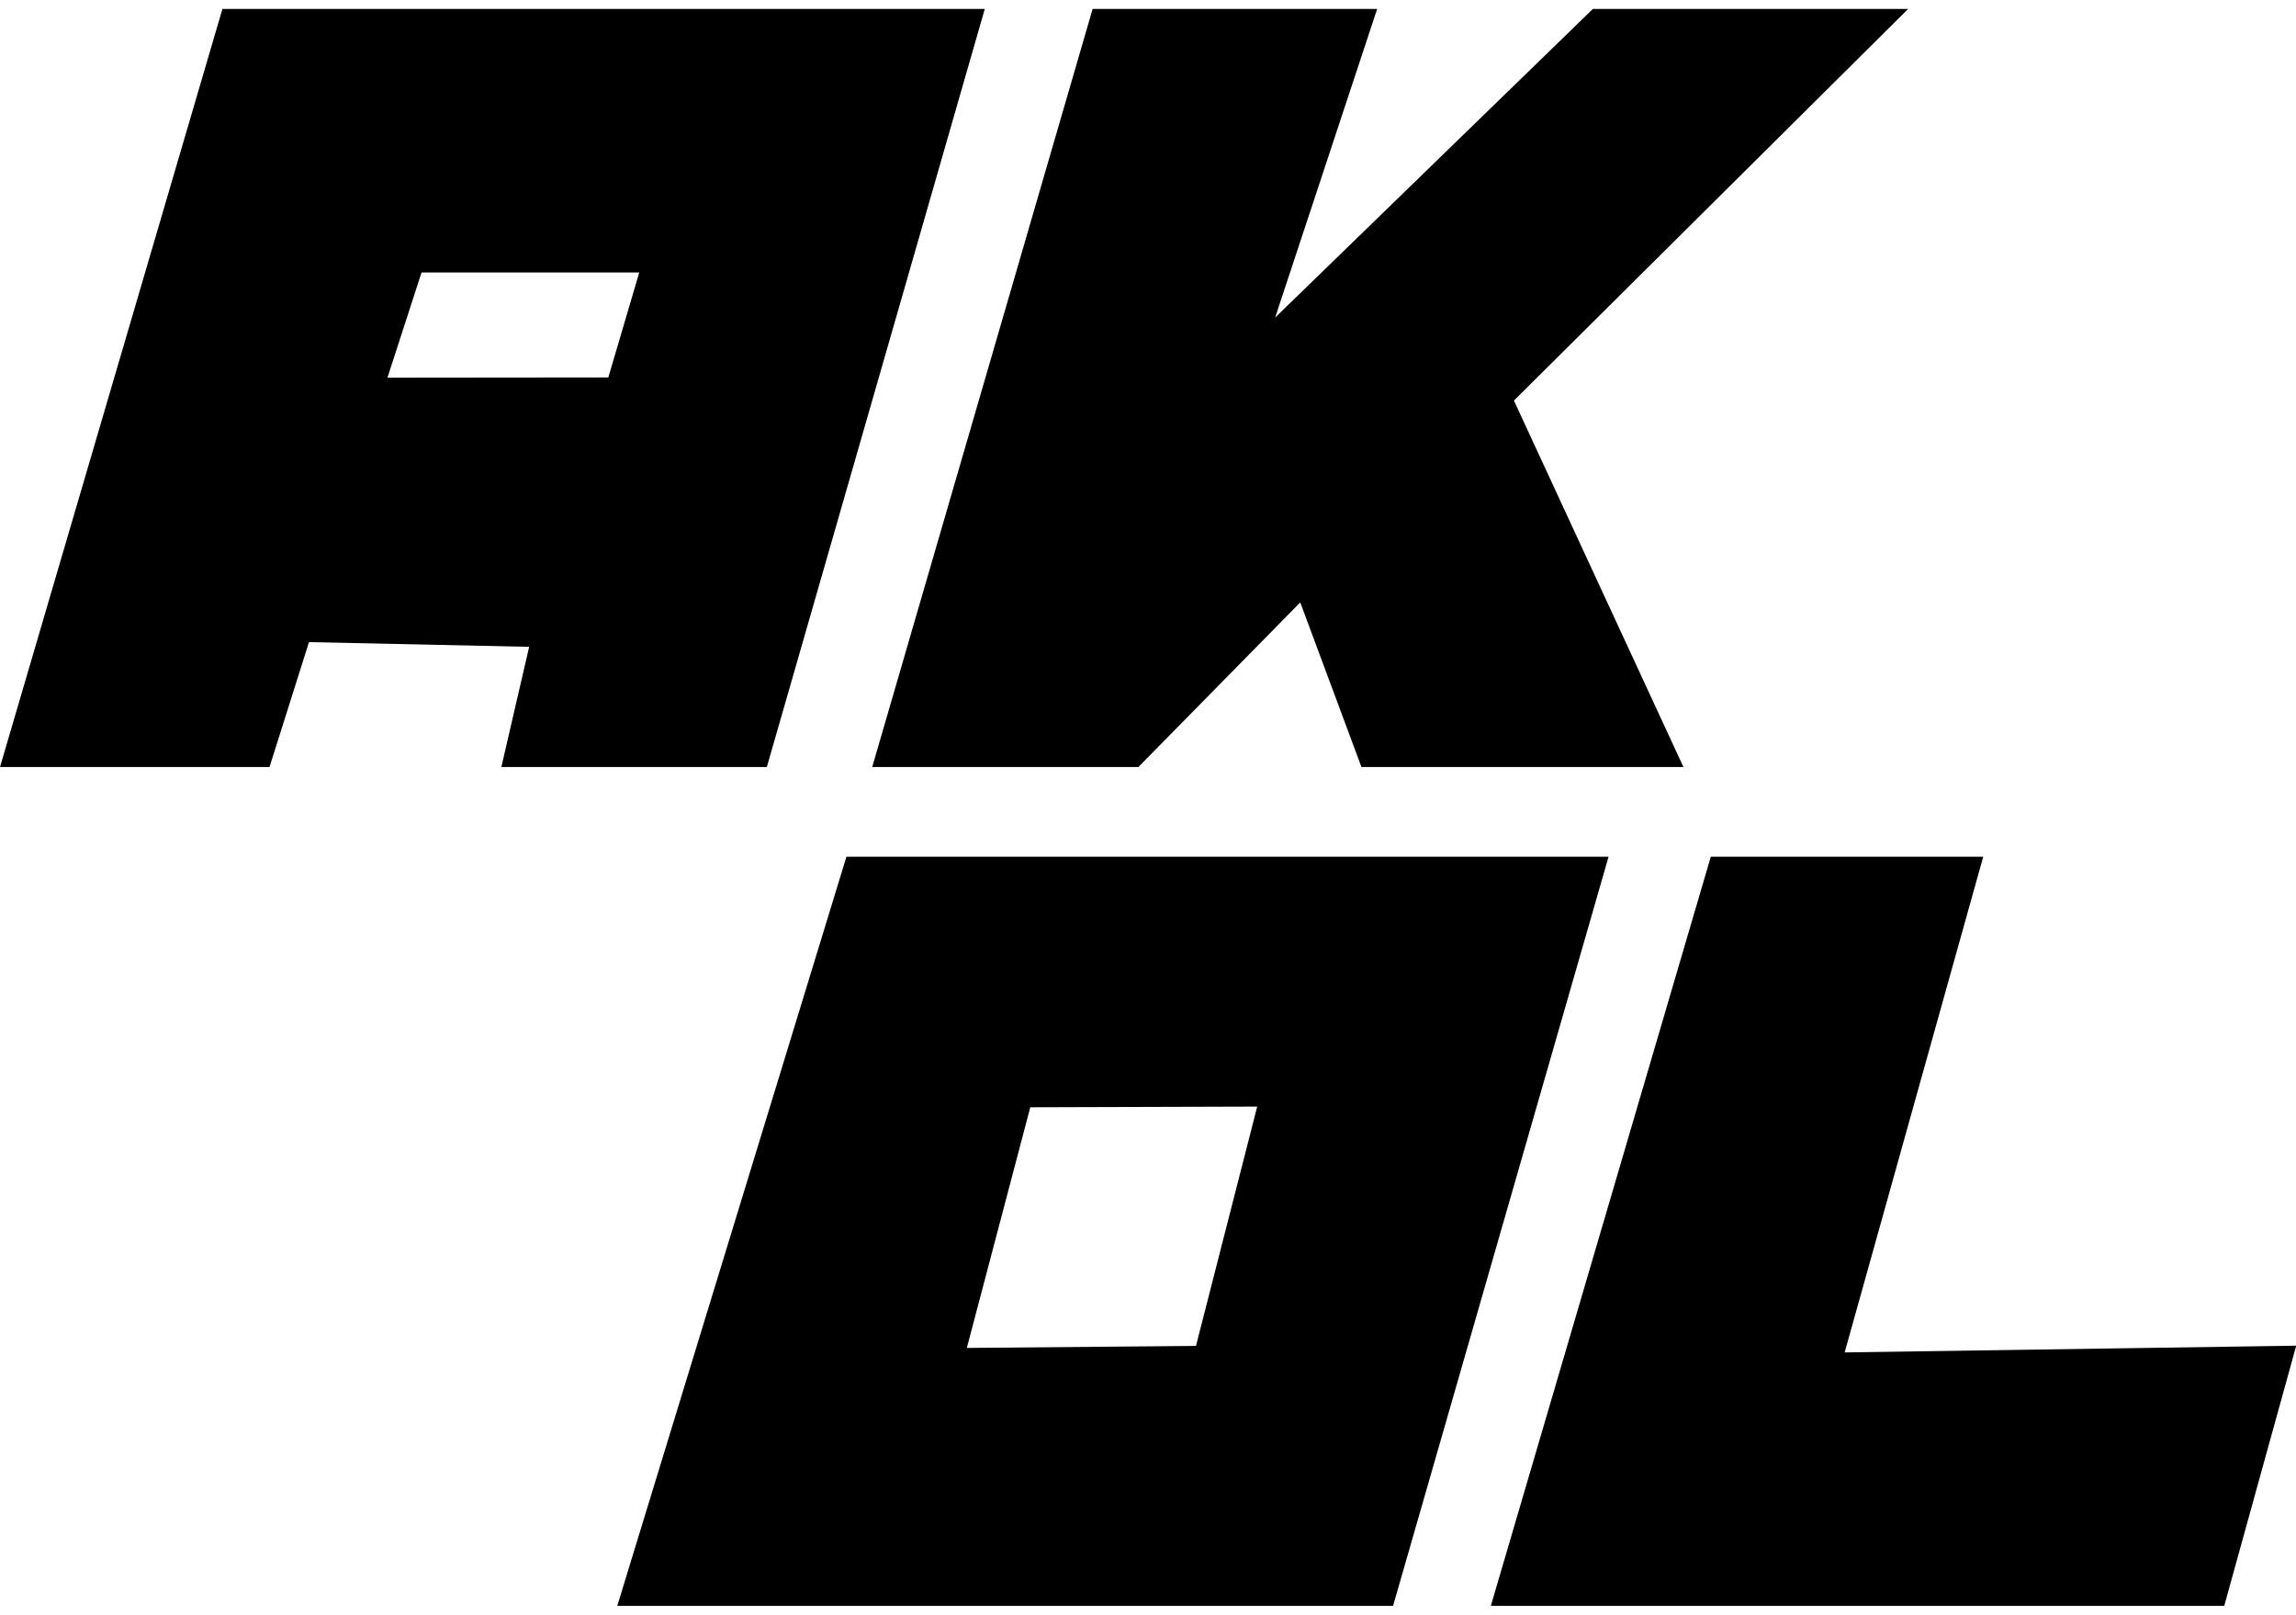
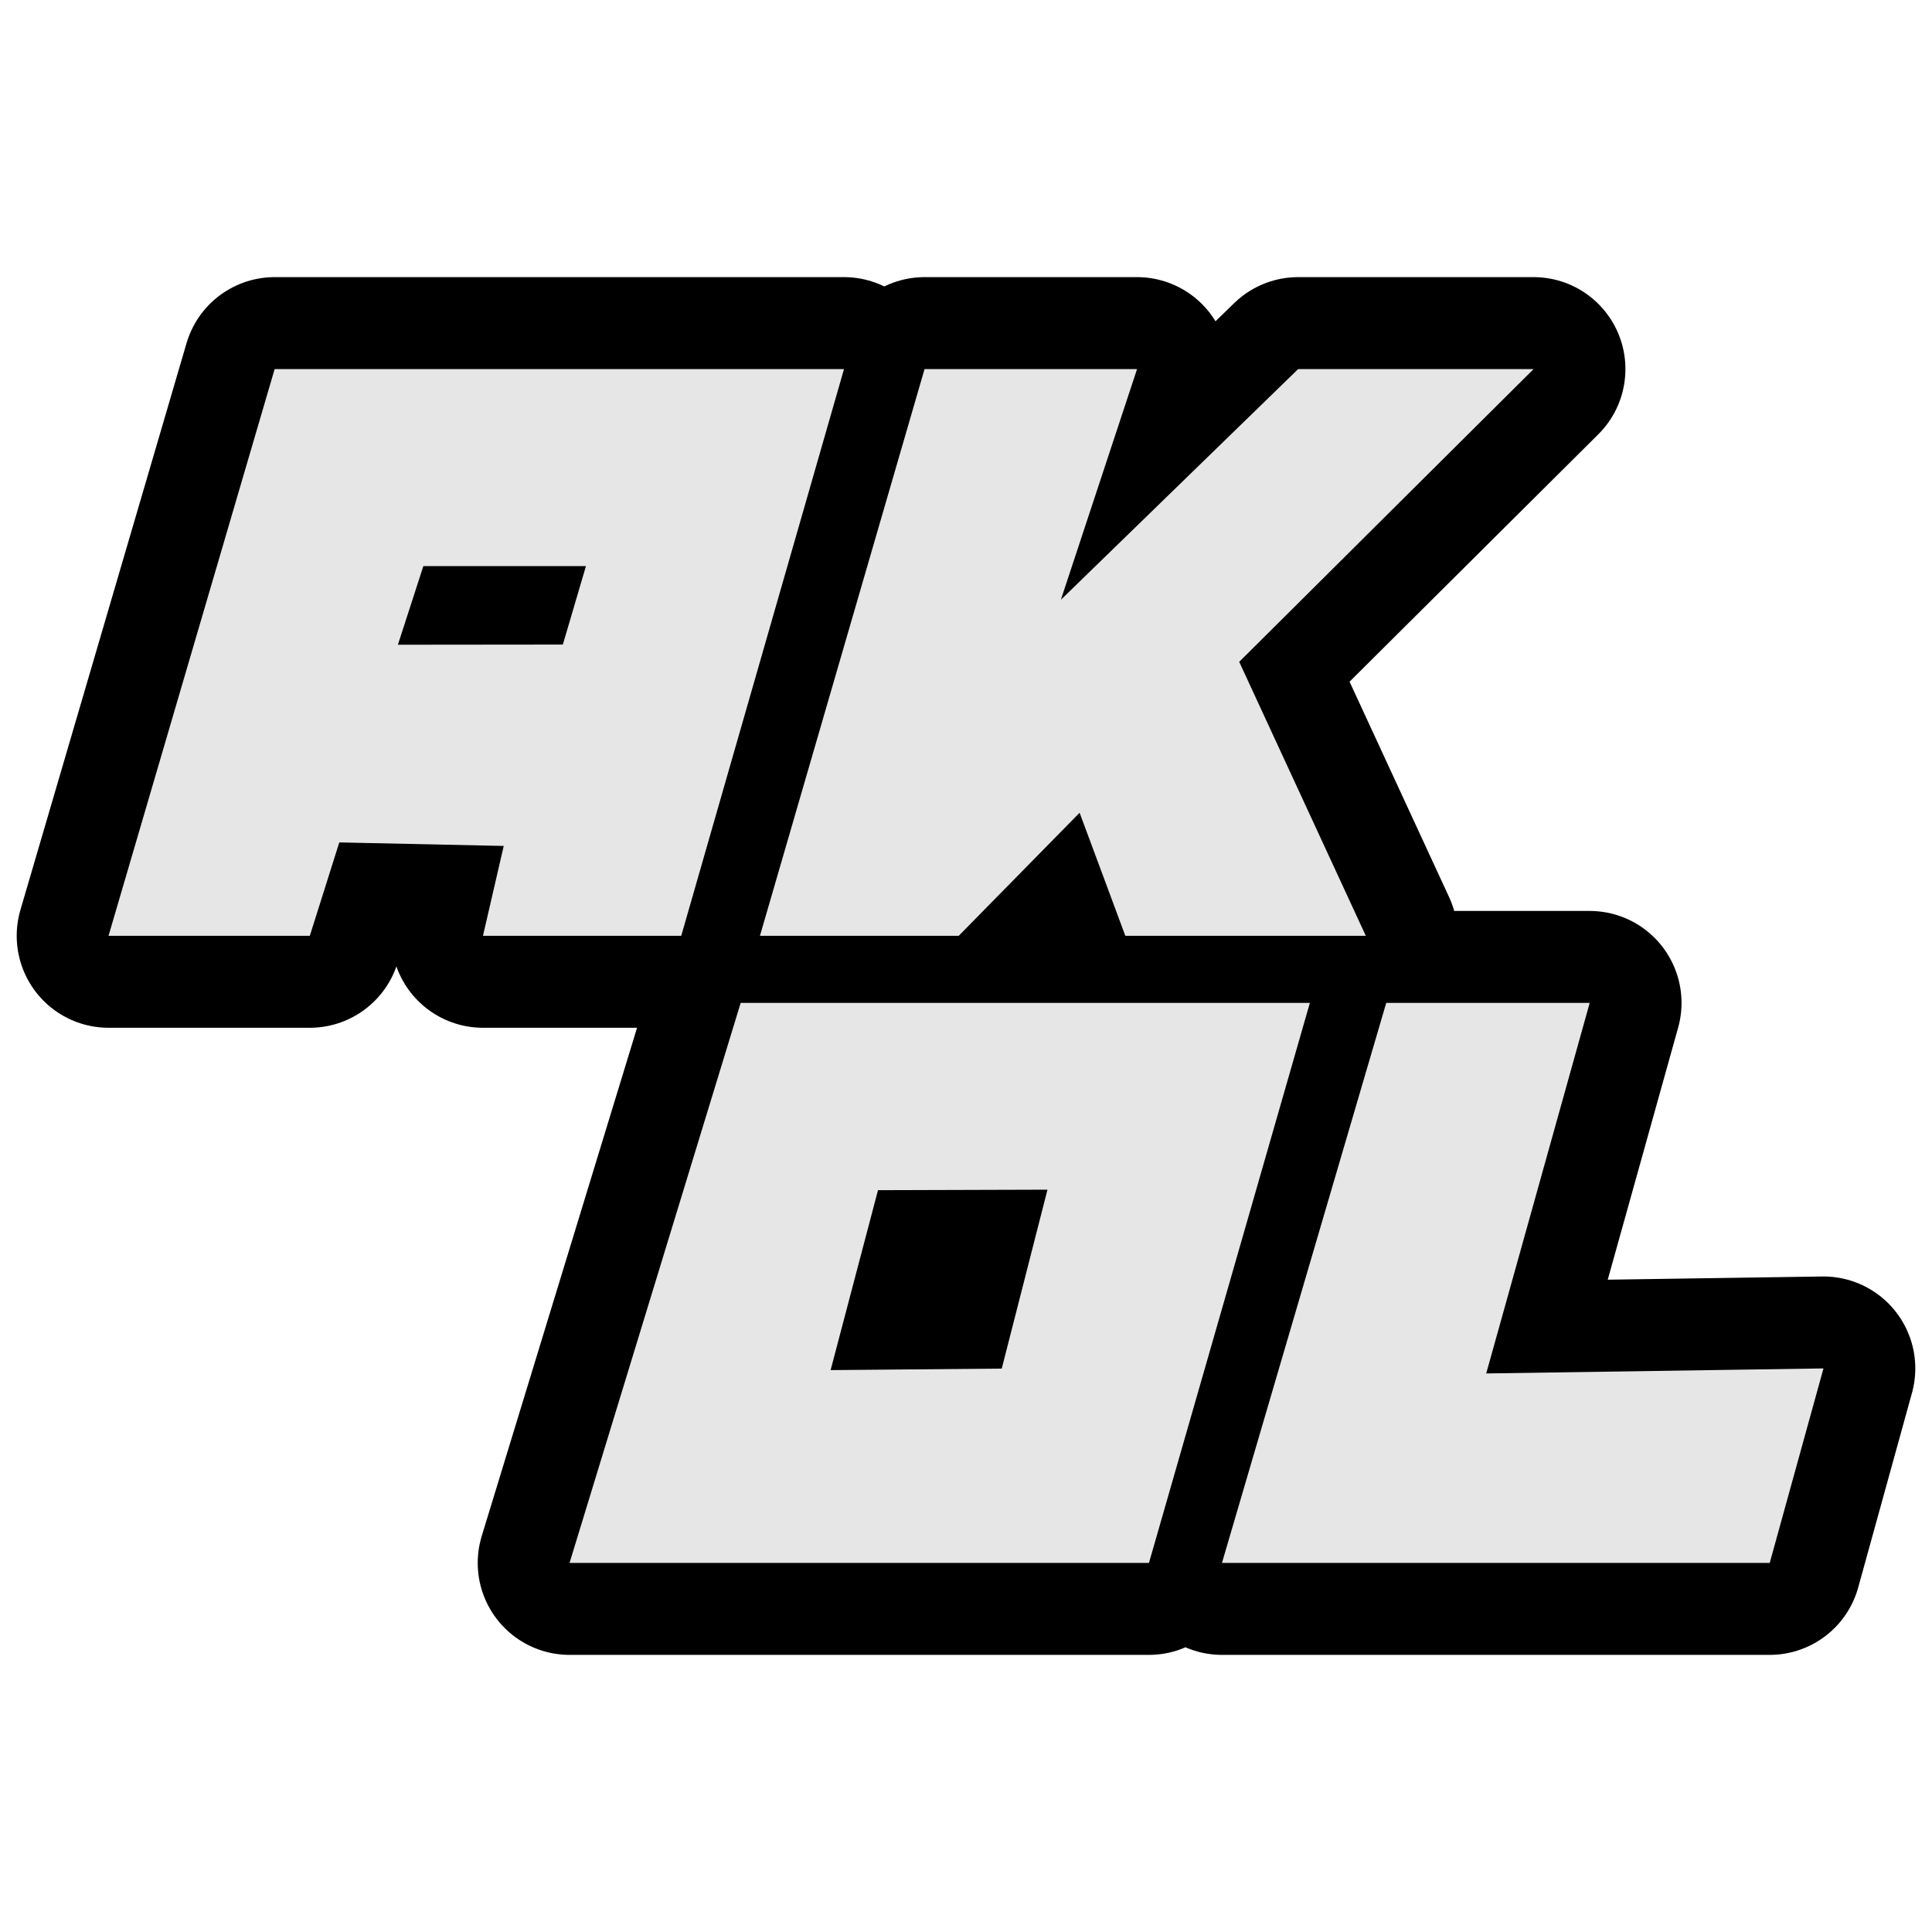
- <svg xmlns="http://www.w3.org/2000/svg" version="1.2" viewBox="0 0 1024 720" width="1024" height="720">
-   <style>
+ <svg xmlns="http://www.w3.org/2000/svg" version="1.2" viewBox="0 0 1024 1024" width="1024" height="1024" id="svg1">
+   <defs id="defs1" />
+   <style id="style1">
		.s0 { fill: #000000 } 
	</style>
-   <path id="Color Fill 2" fill-rule="evenodd" class="s0" d="m0 342l99.2-338h340l-97.2 338h-118.4l12.4-53.6-98.2-2.1-17.6 55.7zm389 0l98.3-338h126.9l-45.5 137.6 141.7-137.6h140.6l-175.8 174.6 75.6 163.4h-143.6l-27.3-73.4-72.2 73.4zm-113.7 374l102.2-334h339.9l-96.1 334zm389.6 0l98.1-334h121.5l-61.8 221 201.4-3-32.1 116zm-492.1-547.6l98.5-0.1 13.8-46.8h-97.1zm258.4 432.6l102.2-0.9 27.3-106.7-101.2 0.3z" />
+   <rect style="display:none;fill:#000000;stroke-width:15.118;stroke-linecap:square;stroke-linejoin:round;stroke-miterlimit:1.9;stroke-dashoffset:36.157;paint-order:markers fill stroke" id="rect1" width="1024" height="1024" x="0" y="0" ry="512" />
+   <path id="Color Fill 2" fill-rule="evenodd" class="s0" d="M 0,342 99.2,4 h 340 L 342,342 H 223.6 L 236,288.4 137.8,286.3 120.2,342 Z M 389,342 487.3,4 H 614.2 L 568.7,141.6 710.4,4 H 851 L 675.2,178.6 750.8,342 H 607.2 L 579.9,268.6 507.7,342 Z M 275.3,716 377.5,382 h 339.9 l -96.1,334 z m 389.6,0 98.1,-334 h 121.5 l -61.8,221 201.4,-3 -32.1,116 z m -492.1,-547.6 98.5,-0.1 13.8,-46.8 H 188 Z m 258.4,432.6 102.2,-0.9 27.3,-106.7 -101.2,0.3 z" transform="matrix(0.8875652,0,0,0.8887235,57.52224,192.0595)" style="fill:#e6e6e6;stroke:#000000;stroke-width:109.667;stroke-linecap:round;stroke-linejoin:round;stroke-miterlimit:4;stroke-dasharray:none;paint-order:stroke fill markers" />
</svg>
